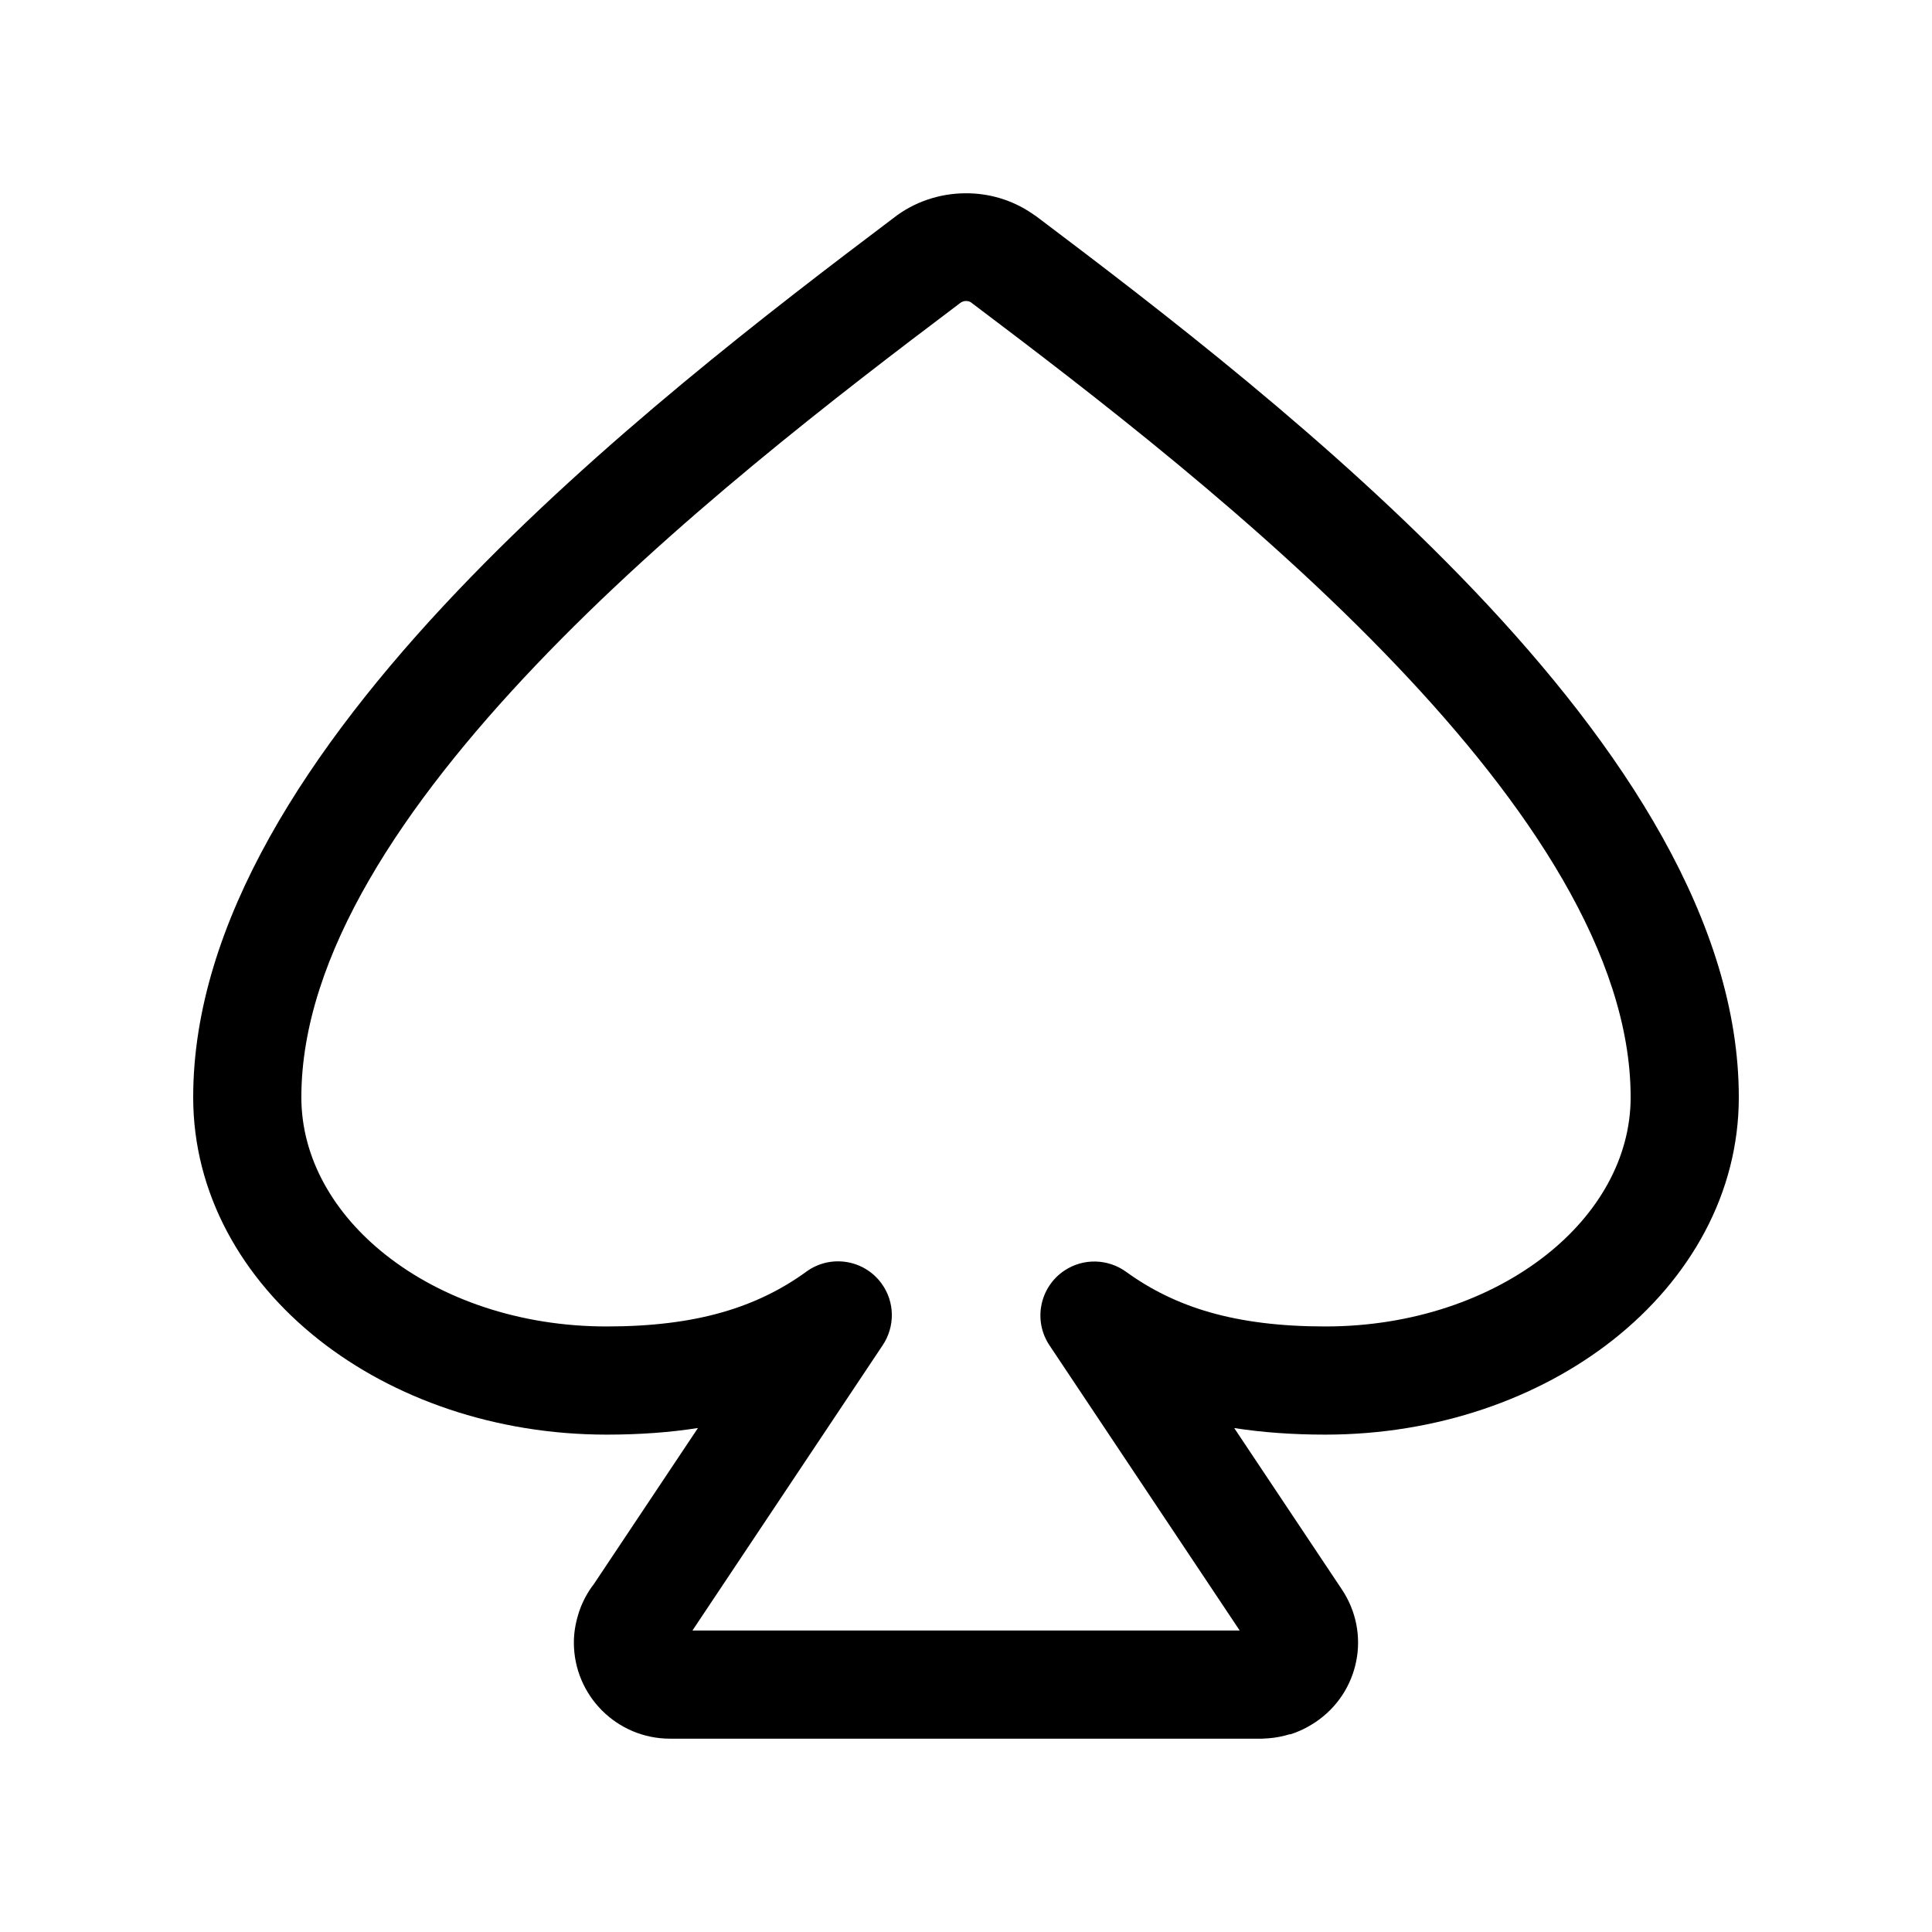
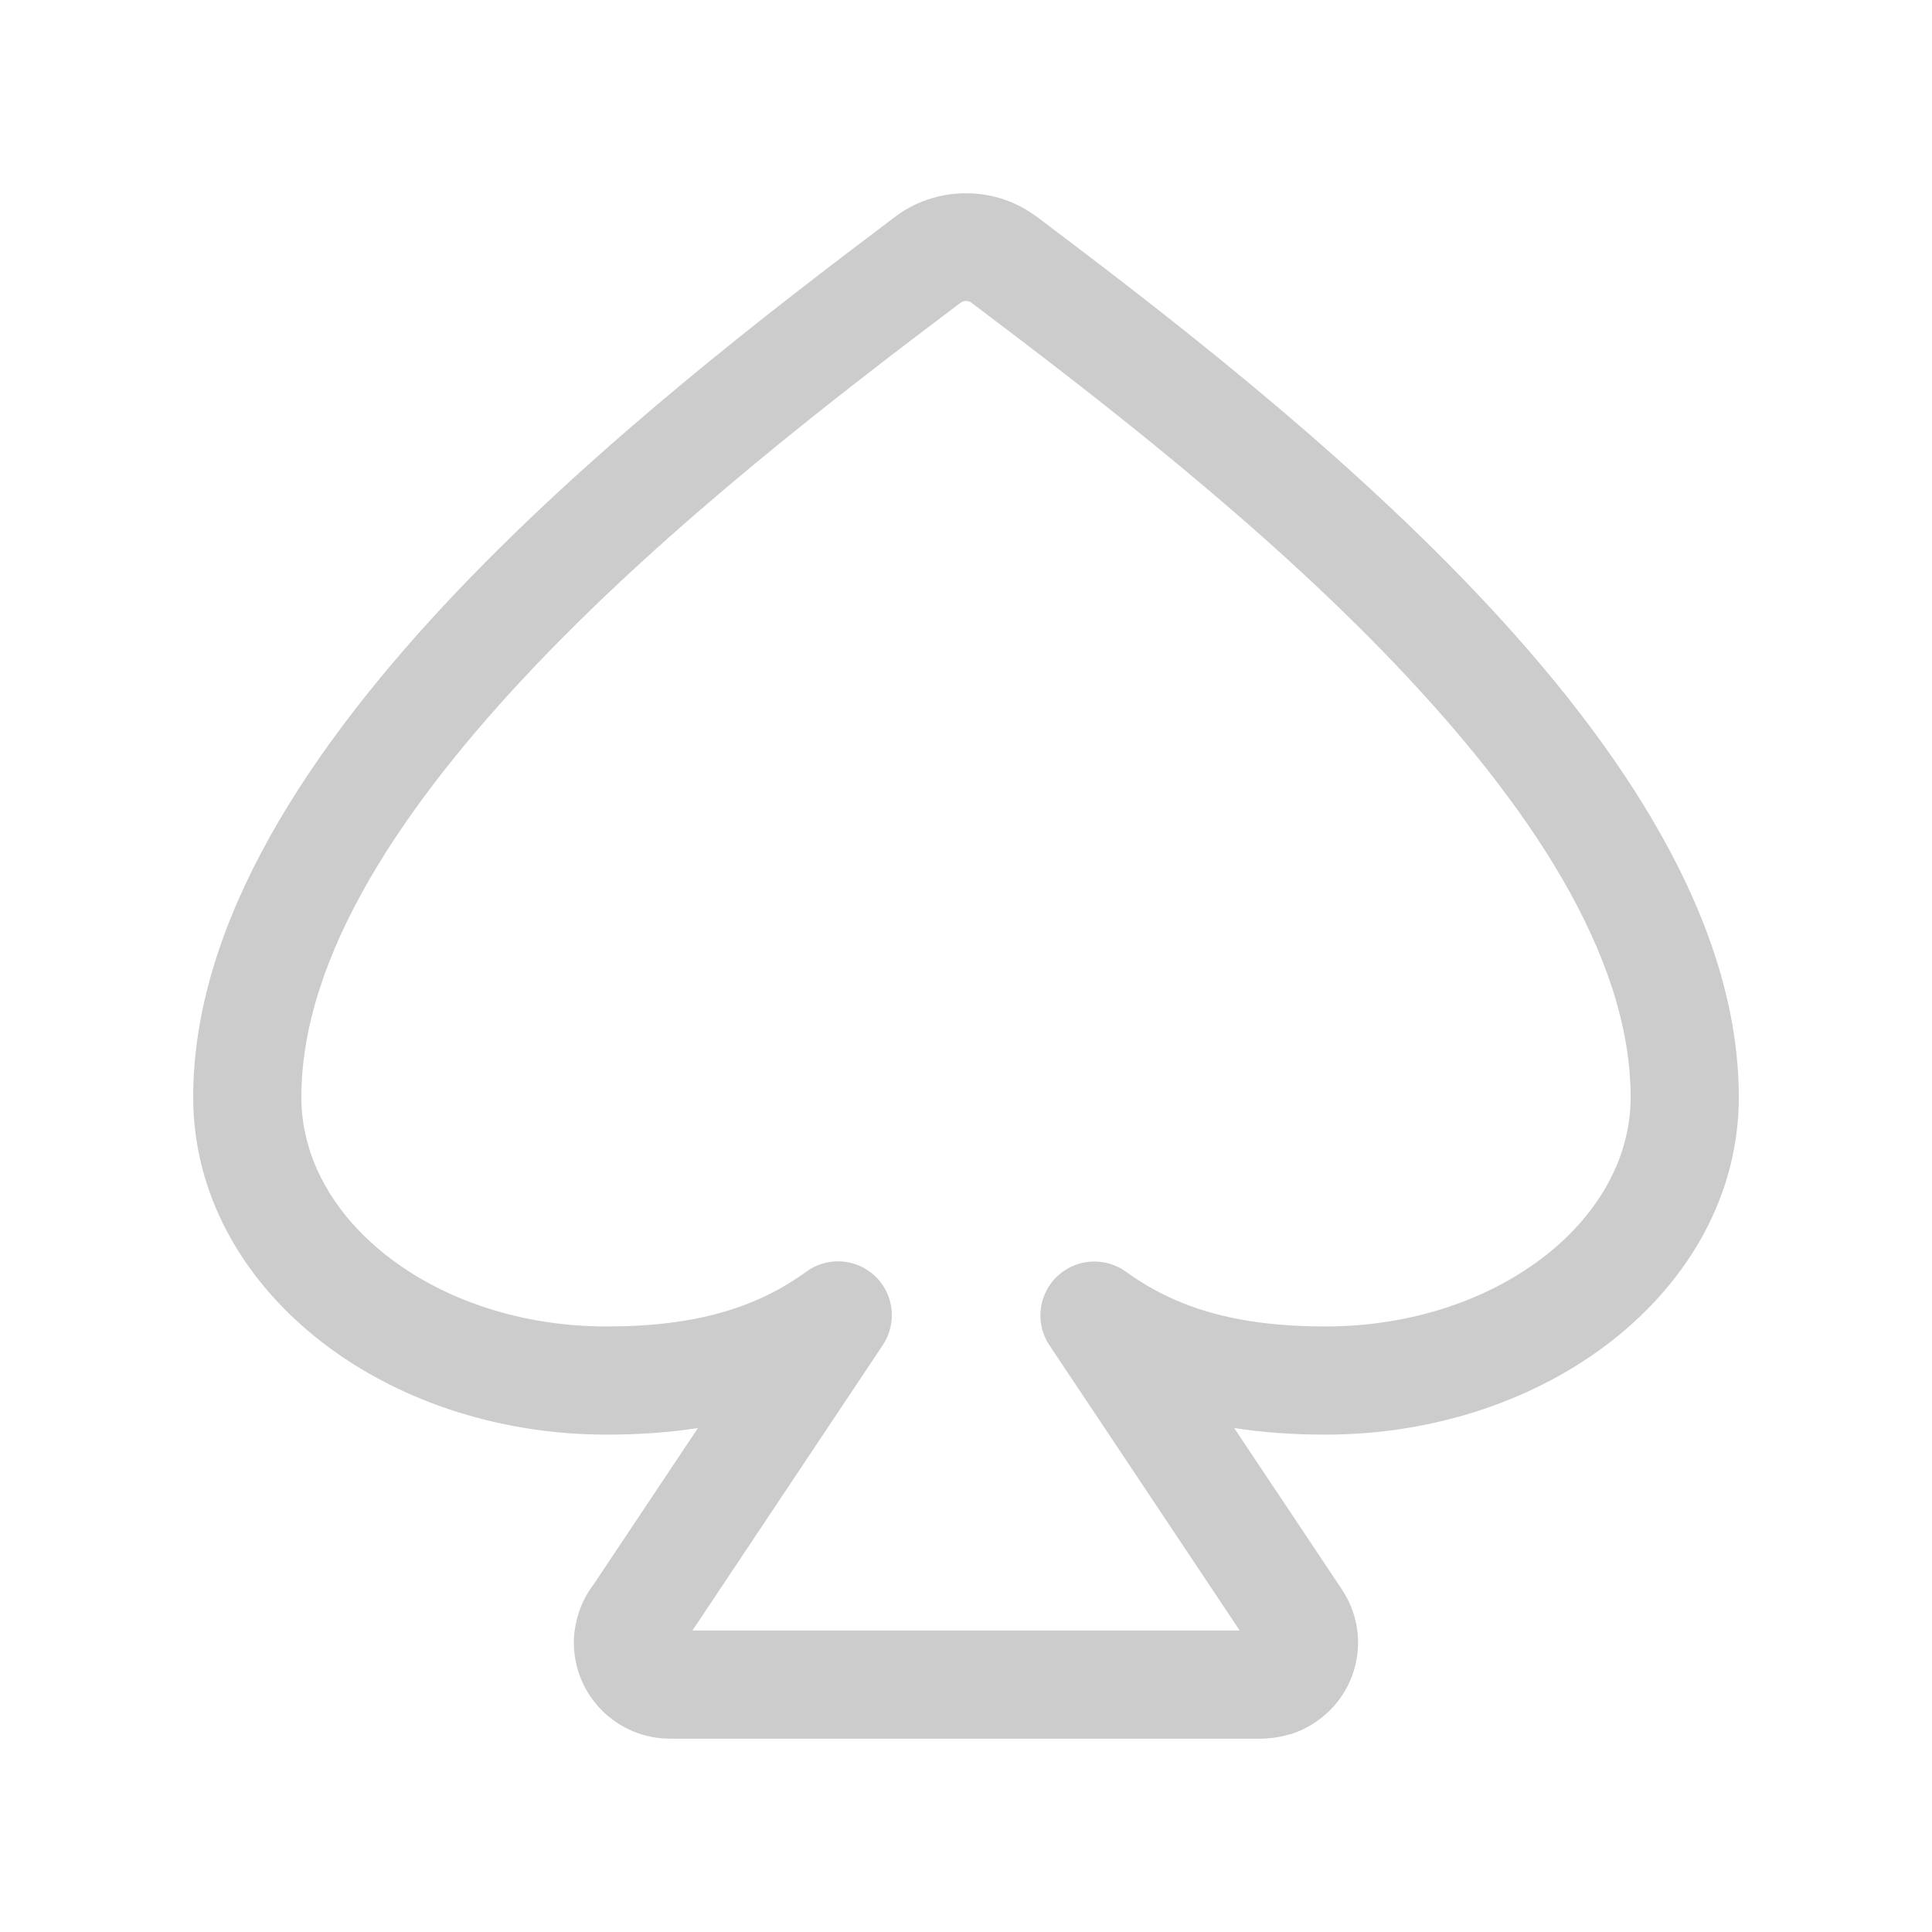
<svg xmlns="http://www.w3.org/2000/svg" viewBox="0 0 5000000 5000000">
  <g>
-     <path fill="#000000" fill-rule="nonzero" d="M2914108 3291245c64017,46419 134886,81499 216621,104886 85160,24449 183549,36733 299300,36733 224535,0 426392,-70632 571199,-184730 135123,-106539 218866,-251229 218866,-408438 0,-368161 -266347,-760772 -606398,-1117831 -353515,-371350 -788883,-703959 -1099168,-938061l-2480 -1890c-3780,-2008 -8150,-2952 -12520,-2952 -5079,118 -10276,1889 -14528,5197l-3898 2952c-309695,233630 -743409,565530 -1095743,935817 -339460,356823 -605453,749079 -605453,1116768 0,157209 83743,301899 218984,408438 144689,114098 346546,184730 571081,184730 115988,0 214495,-12284 299891,-36852 82562,-23740 153548,-58820 216975,-105003 62128,-45237 149296,-31536 194534,30592 35434,48545 34726,112326 3189,159572l-492535 738566 1416304 0 -492180 -737858c-42876,-63899 -25631,-150595 38268,-193470 49963,-33427 113626,-30356 159691,2834zm515921 421549c-84687,0 -162879,-5669 -235873,-17008l278276 417178c38269,57049 49844,124020 37560,185675 -12283,62246 -48426,120004 -105593,158273 -21615,14410 -43821,25040 -65908,31773l-236 -591c-18426,5670 -36734,9095 -54333,10512l-17481 1063 -1532528 0c-68624,0 -130870,-27875 -175872,-72876 -45001,-45001 -72876,-107248 -72876,-175872 0,-24095 3898,-48308 11103,-71931l3071 -9804c8976,-25748 21851,-49371 37796,-69923l269182 -403595c-72995,11457 -151422,17126 -236346,17126 -288789,0 -552065,-93664 -743882,-244850 -201384,-158745 -326113,-380800 -326113,-628248 0,-452495 300010,-906525 683053,-1309175 368752,-387532 812388,-727228 1129288,-966291 52915,-41576 118704,-63545 185084,-64017 60711,-709 122248,16772 175045,53269l10513 7205c317372,239417 762898,579939 1133067,968653 383516,402886 683998,857389 683998,1310356 0,247448 -124729,469503 -325995,628248 -191935,151186 -455211,244850 -744000,244850z" />
+     <path fill="#ccc" fill-rule="nonzero" d="M2914108 3291245c64017,46419 134886,81499 216621,104886 85160,24449 183549,36733 299300,36733 224535,0 426392,-70632 571199,-184730 135123,-106539 218866,-251229 218866,-408438 0,-368161 -266347,-760772 -606398,-1117831 -353515,-371350 -788883,-703959 -1099168,-938061l-2480 -1890c-3780,-2008 -8150,-2952 -12520,-2952 -5079,118 -10276,1889 -14528,5197l-3898 2952c-309695,233630 -743409,565530 -1095743,935817 -339460,356823 -605453,749079 -605453,1116768 0,157209 83743,301899 218984,408438 144689,114098 346546,184730 571081,184730 115988,0 214495,-12284 299891,-36852 82562,-23740 153548,-58820 216975,-105003 62128,-45237 149296,-31536 194534,30592 35434,48545 34726,112326 3189,159572l-492535 738566 1416304 0 -492180 -737858c-42876,-63899 -25631,-150595 38268,-193470 49963,-33427 113626,-30356 159691,2834zm515921 421549c-84687,0 -162879,-5669 -235873,-17008l278276 417178c38269,57049 49844,124020 37560,185675 -12283,62246 -48426,120004 -105593,158273 -21615,14410 -43821,25040 -65908,31773l-236 -591c-18426,5670 -36734,9095 -54333,10512l-17481 1063 -1532528 0c-68624,0 -130870,-27875 -175872,-72876 -45001,-45001 -72876,-107248 -72876,-175872 0,-24095 3898,-48308 11103,-71931l3071 -9804c8976,-25748 21851,-49371 37796,-69923l269182 -403595c-72995,11457 -151422,17126 -236346,17126 -288789,0 -552065,-93664 -743882,-244850 -201384,-158745 -326113,-380800 -326113,-628248 0,-452495 300010,-906525 683053,-1309175 368752,-387532 812388,-727228 1129288,-966291 52915,-41576 118704,-63545 185084,-64017 60711,-709 122248,16772 175045,53269l10513 7205c317372,239417 762898,579939 1133067,968653 383516,402886 683998,857389 683998,1310356 0,247448 -124729,469503 -325995,628248 -191935,151186 -455211,244850 -744000,244850z" />
  </g>
</svg>
